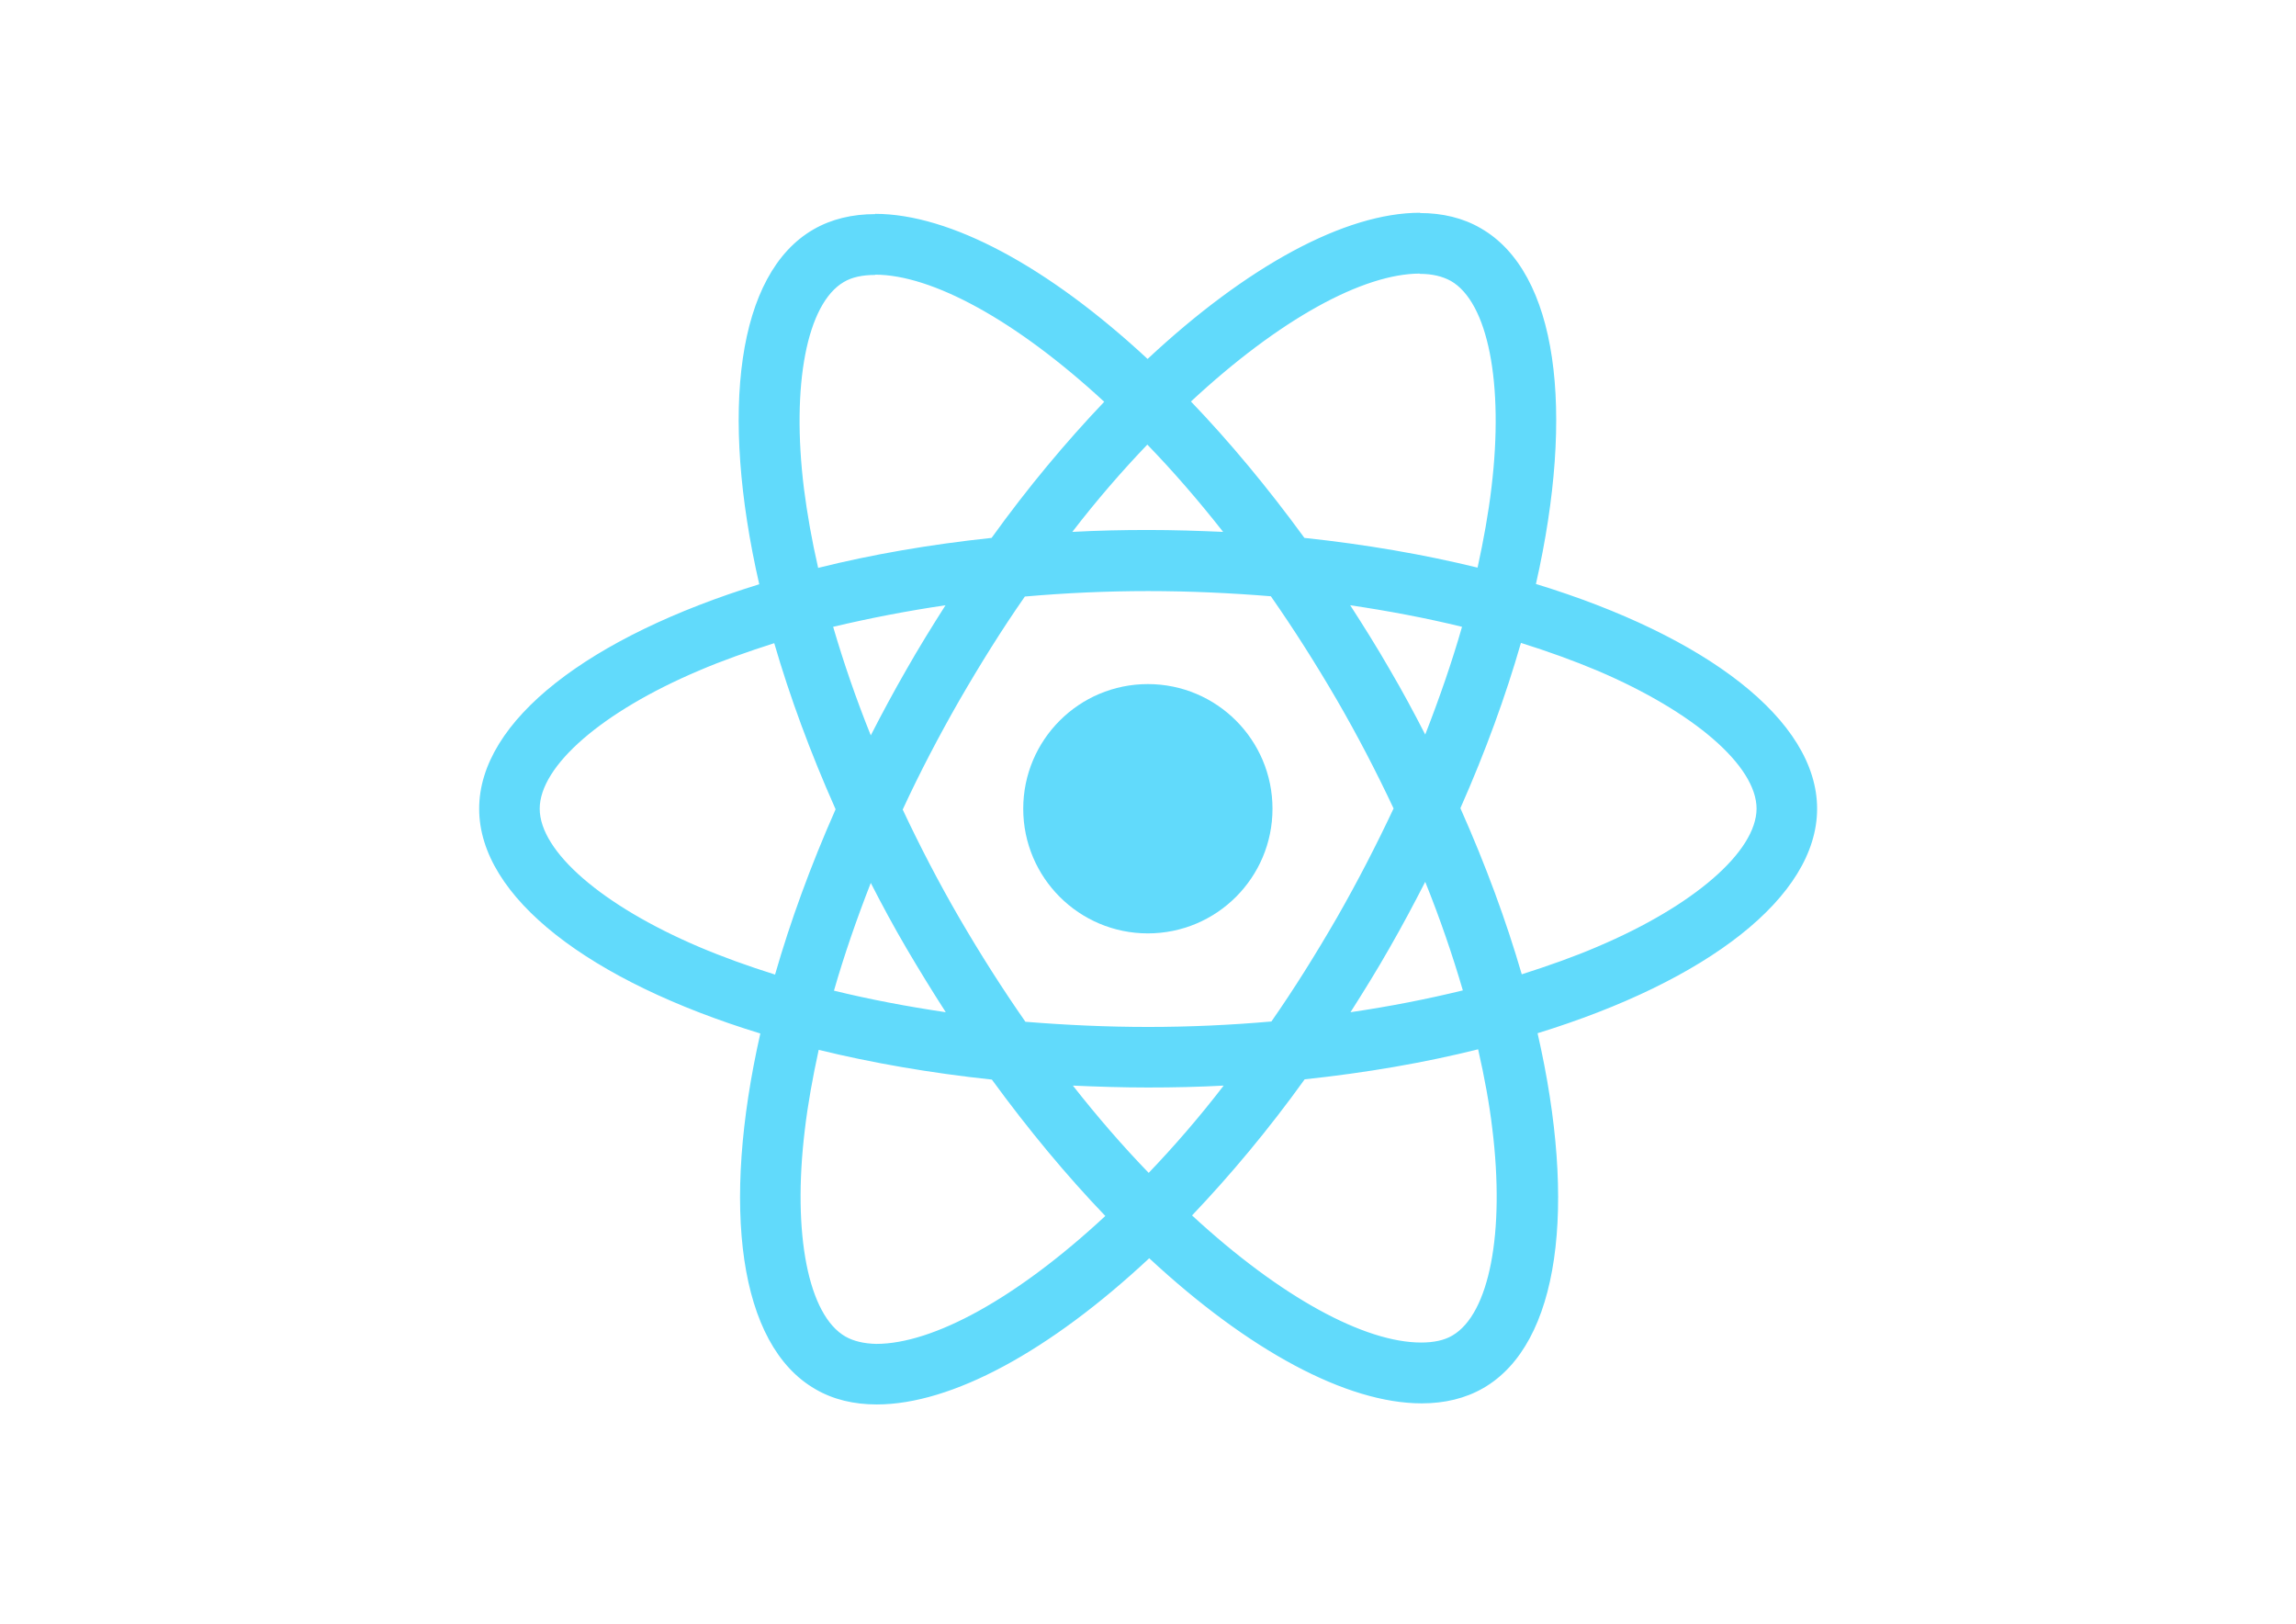
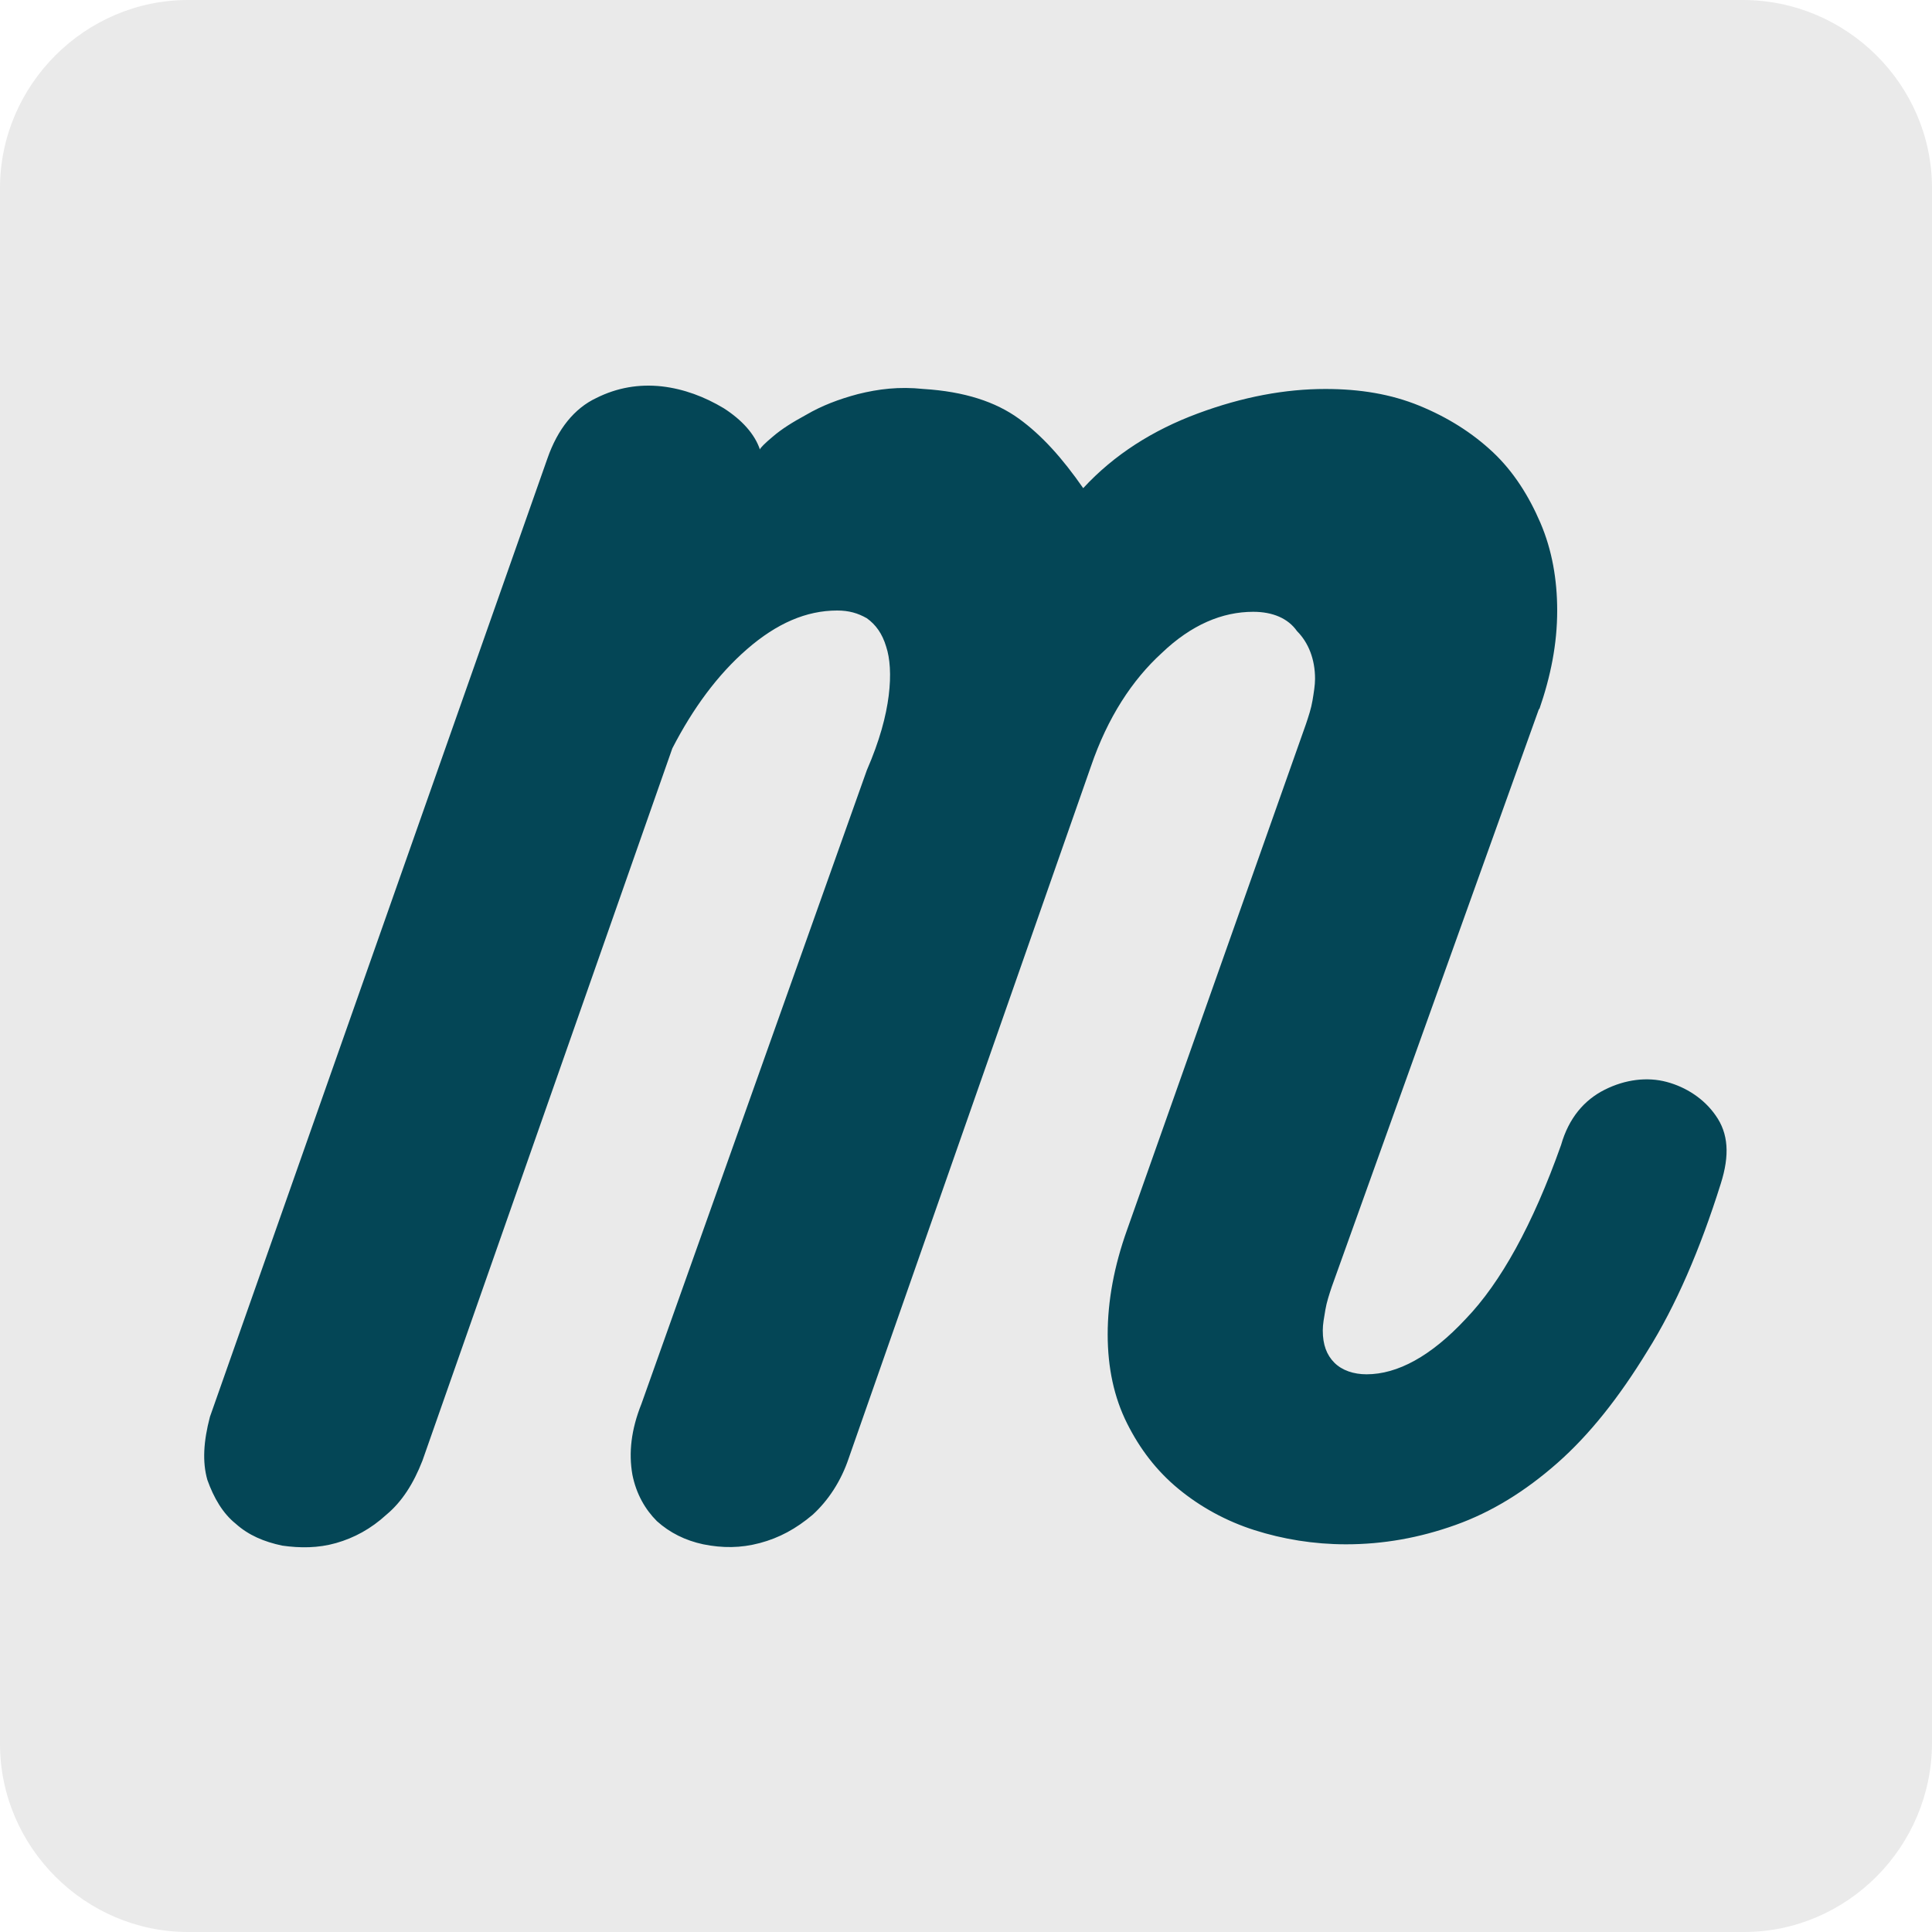
- <svg xmlns="http://www.w3.org/2000/svg" viewBox="0 0 841.9 595.3">
-   <g fill="#61DAFB">
-     <path d="M666.3 296.5c0-32.5-40.7-63.3-103.1-82.4 14.4-63.6 8-114.2-20.2-130.4-6.5-3.8-14.1-5.6-22.4-5.6v22.3c4.6 0 8.3.9 11.4 2.6 13.6 7.8 19.5 37.5 14.9 75.7-1.1 9.4-2.9 19.3-5.1 29.4-19.6-4.8-41-8.5-63.5-10.9-13.5-18.5-27.5-35.3-41.6-50 32.6-30.3 63.2-46.9 84-46.9V78c-27.5 0-63.5 19.6-99.9 53.6-36.4-33.8-72.4-53.2-99.9-53.2v22.3c20.7 0 51.4 16.5 84 46.6-14 14.7-28 31.4-41.3 49.9-22.6 2.4-44 6.1-63.6 11-2.3-10-4-19.7-5.2-29-4.7-38.2 1.1-67.9 14.6-75.8 3-1.8 6.9-2.6 11.5-2.6V78.5c-8.4 0-16 1.8-22.6 5.6-28.1 16.2-34.4 66.7-19.9 130.1-62.2 19.2-102.7 49.9-102.7 82.3 0 32.5 40.7 63.3 103.1 82.4-14.4 63.6-8 114.2 20.2 130.4 6.5 3.8 14.1 5.6 22.5 5.6 27.5 0 63.5-19.6 99.9-53.6 36.4 33.8 72.4 53.2 99.9 53.2 8.4 0 16-1.8 22.6-5.6 28.1-16.2 34.4-66.7 19.9-130.1 62-19.1 102.5-49.9 102.5-82.3zm-130.2-66.7c-3.7 12.9-8.3 26.2-13.5 39.5-4.1-8-8.4-16-13.1-24-4.6-8-9.5-15.8-14.4-23.4 14.2 2.1 27.9 4.7 41 7.9zm-45.8 106.5c-7.8 13.5-15.8 26.3-24.1 38.2-14.9 1.3-30 2-45.2 2-15.1 0-30.2-.7-45-1.9-8.3-11.9-16.4-24.6-24.2-38-7.6-13.1-14.5-26.4-20.8-39.8 6.2-13.4 13.2-26.8 20.7-39.9 7.8-13.5 15.8-26.3 24.1-38.2 14.9-1.3 30-2 45.2-2 15.1 0 30.2.7 45 1.9 8.3 11.9 16.4 24.6 24.2 38 7.6 13.1 14.5 26.4 20.8 39.8-6.3 13.4-13.2 26.8-20.7 39.9zm32.3-13c5.4 13.4 10 26.8 13.8 39.8-13.1 3.2-26.9 5.9-41.2 8 4.9-7.7 9.8-15.6 14.4-23.7 4.6-8 8.9-16.1 13-24.1zM421.2 430c-9.3-9.6-18.6-20.3-27.8-32 9 .4 18.2.7 27.5.7 9.4 0 18.7-.2 27.8-.7-9 11.7-18.3 22.4-27.5 32zm-74.4-58.9c-14.2-2.1-27.9-4.7-41-7.9 3.7-12.9 8.3-26.2 13.5-39.5 4.1 8 8.4 16 13.1 24 4.7 8 9.5 15.8 14.4 23.4zM420.7 163c9.3 9.6 18.6 20.3 27.8 32-9-.4-18.2-.7-27.5-.7-9.4 0-18.7.2-27.8.7 9-11.7 18.3-22.4 27.5-32zm-74 58.9c-4.9 7.7-9.8 15.6-14.4 23.7-4.6 8-8.9 16-13 24-5.4-13.4-10-26.8-13.8-39.8 13.1-3.1 26.9-5.8 41.2-7.9zm-90.5 125.2c-35.4-15.1-58.3-34.9-58.3-50.6 0-15.7 22.9-35.6 58.3-50.6 8.6-3.7 18-7 27.7-10.1 5.7 19.6 13.2 40 22.5 60.9-9.2 20.8-16.6 41.1-22.2 60.6-9.9-3.1-19.3-6.5-28-10.2zM310 490c-13.6-7.8-19.5-37.5-14.9-75.7 1.1-9.4 2.9-19.3 5.1-29.4 19.6 4.8 41 8.5 63.5 10.9 13.5 18.5 27.5 35.3 41.6 50-32.6 30.3-63.2 46.9-84 46.9-4.5-.1-8.3-1-11.3-2.7zm237.2-76.2c4.7 38.2-1.1 67.9-14.6 75.8-3 1.8-6.9 2.6-11.5 2.6-20.7 0-51.4-16.5-84-46.6 14-14.7 28-31.4 41.3-49.9 22.6-2.4 44-6.1 63.6-11 2.3 10.1 4.1 19.8 5.2 29.1zm38.5-66.7c-8.6 3.7-18 7-27.7 10.1-5.7-19.6-13.2-40-22.5-60.9 9.2-20.8 16.6-41.1 22.2-60.6 9.9 3.1 19.3 6.5 28.1 10.2 35.4 15.1 58.3 34.9 58.3 50.6-.1 15.7-23 35.6-58.4 50.6zM320.8 78.4z" />
-     <circle cx="420.9" cy="296.5" r="45.7" />
-     <path d="M520.5 78.1z" />
+ <svg xmlns="http://www.w3.org/2000/svg" version="1.1" id="Layer_1" x="0px" y="0px" viewBox="0 0 15 15" style="enable-background:new 0 0 15 15;" xml:space="preserve">
+   <style type="text/css">
+ 	.st0{fill:#EAEAEA;}
+ 	.st1{fill:#044656;}
+ 	.st2{fill:#61DAFB;}
+ </style>
+   <path class="st0" d="M13.54,15H1.46C0.66,15,0,14.34,0,13.54V1.46C0,0.66,0.66,0,1.46,0h12.07C14.34,0,15,0.66,15,1.46v12.07  C15,14.34,14.34,15,13.54,15z" />
+   <g>
+     <path class="st1" d="M-6.01,13.16c0.06,0.28-0.15,0.43-0.61,0.46c-0.31,0.01-0.62-0.12-0.94-0.4c-0.27-0.24-0.48-0.62-0.63-1.15   c-0.14-0.49-0.22-1.18-0.25-2.08c-0.03-1.01-0.08-1.7-0.15-2.08c-0.18,0.63-0.48,1.57-0.9,2.81c-0.25,0.68-0.4,1.08-0.46,1.17   c-0.22,0.43-0.5,0.63-0.84,0.59c-0.67-0.15-1.19-0.53-1.55-1.13c-0.24-0.39-0.46-1.01-0.67-1.87c-0.22-0.94-0.41-1.57-0.57-1.89   c-0.6,2.92-1.24,5.11-1.93,6.54c-0.1,0.21-0.39,0.2-0.88-0.04C-16.8,13.91-17,13.63-17,13.27c0-0.13,0.15-0.57,0.44-1.34   c0.13-0.34,0.62-1.95,1.47-4.85c0.29-1.01,0.6-2.78,0.92-5.31c0.03-0.03,0.1-0.18,0.21-0.44c0.07-0.2,0.2-0.29,0.38-0.29   c0.47,0,0.8,0.09,0.99,0.27c0,0.41,0.07,1.06,0.2,1.96c0.13,0.9,0.2,1.58,0.2,2.05c0.13,0.78,0.24,1.57,0.36,2.37   c0.15,0.9,0.43,1.63,0.84,2.2c1.34-3.73,2.2-6.68,2.56-8.85C-8.39,0.82-8.18,0.7-7.81,0.7c0.52,0,0.81,0.17,0.88,0.5   c0.1,0.5,0.15,1.08,0.15,1.74c0,0.21-0.01,0.66-0.04,1.36c-0.01,0.59-0.01,1.06,0,1.43C-6.7,8.69-6.43,11.16-6.01,13.16z" />
+   </g>
+   <g>
+     <path class="st2" d="M-14,10.45c0-0.79-1-1.55-2.52-2.02c0.35-1.56,0.2-2.79-0.49-3.19c-0.16-0.09-0.34-0.14-0.55-0.14v0.55   c0.11,0,0.2,0.02,0.28,0.06c0.33,0.19,0.48,0.92,0.36,1.85c-0.03,0.23-0.07,0.47-0.12,0.72c-0.48-0.12-1-0.21-1.55-0.27   c-0.33-0.45-0.67-0.86-1.02-1.22c0.8-0.74,1.55-1.15,2.05-1.15V5.11c-0.67,0-1.55,0.48-2.44,1.31c-0.89-0.83-1.77-1.3-2.44-1.3   v0.55c0.51,0,1.26,0.4,2.05,1.14c-0.34,0.36-0.68,0.77-1.01,1.22c-0.55,0.06-1.08,0.15-1.56,0.27c-0.06-0.24-0.1-0.48-0.13-0.71   c-0.11-0.93,0.03-1.66,0.36-1.85c0.07-0.04,0.17-0.06,0.28-0.06V5.12c-0.21,0-0.39,0.04-0.55,0.14c-0.69,0.4-0.84,1.63-0.49,3.18   C-25.01,8.91-26,9.66-26,10.45c0,0.79,1,1.55,2.52,2.02c-0.35,1.56-0.2,2.79,0.49,3.19c0.16,0.09,0.34,0.14,0.55,0.14   c0.67,0,1.55-0.48,2.44-1.31c0.89,0.83,1.77,1.3,2.44,1.3c0.21,0,0.39-0.04,0.55-0.14c0.69-0.4,0.84-1.63,0.49-3.18   C-14.99,12-14,11.24-14,10.45L-14,10.45z M-17.18,8.82c-0.09,0.32-0.2,0.64-0.33,0.97c-0.1-0.2-0.21-0.39-0.32-0.59   c-0.11-0.2-0.23-0.39-0.35-0.57C-17.84,8.68-17.51,8.74-17.18,8.82L-17.18,8.82z M-18.3,11.42c-0.19,0.33-0.39,0.64-0.59,0.93   c-0.36,0.03-0.73,0.05-1.11,0.05c-0.37,0-0.74-0.02-1.1-0.05c-0.2-0.29-0.4-0.6-0.59-0.93c-0.19-0.32-0.35-0.65-0.51-0.97   c0.15-0.33,0.32-0.66,0.51-0.98c0.19-0.33,0.39-0.64,0.59-0.93C-20.74,8.52-20.37,8.5-20,8.5c0.37,0,0.74,0.02,1.1,0.05   c0.2,0.29,0.4,0.6,0.59,0.93c0.19,0.32,0.35,0.65,0.51,0.97C-17.95,10.78-18.12,11.1-18.3,11.42L-18.3,11.42z M-17.51,11.11   c0.13,0.33,0.24,0.66,0.34,0.97c-0.32,0.08-0.66,0.14-1.01,0.2c0.12-0.19,0.24-0.38,0.35-0.58C-17.72,11.5-17.62,11.3-17.51,11.11   L-17.51,11.11z M-20,13.72c-0.23-0.23-0.45-0.5-0.68-0.78c0.22,0.01,0.45,0.02,0.67,0.02c0.23,0,0.46,0,0.68-0.02   C-19.54,13.22-19.77,13.48-20,13.72z M-21.81,12.28c-0.35-0.05-0.68-0.11-1-0.19c0.09-0.32,0.2-0.64,0.33-0.97   c0.1,0.2,0.21,0.39,0.32,0.59C-22.05,11.9-21.93,12.09-21.81,12.28z M-20.01,7.19c0.23,0.23,0.45,0.5,0.68,0.78   c-0.22-0.01-0.45-0.02-0.67-0.02c-0.23,0-0.46,0-0.68,0.02C-20.46,7.68-20.23,7.42-20.01,7.19z M-21.82,8.63   c-0.12,0.19-0.24,0.38-0.35,0.58c-0.11,0.2-0.22,0.39-0.32,0.59c-0.13-0.33-0.24-0.66-0.34-0.97C-22.5,8.74-22.17,8.68-21.82,8.63   L-21.82,8.63z M-24.03,11.69c-0.87-0.37-1.43-0.85-1.43-1.24s0.56-0.87,1.43-1.24c0.21-0.09,0.44-0.17,0.68-0.25   c0.14,0.48,0.32,0.98,0.55,1.49c-0.23,0.51-0.41,1.01-0.54,1.48C-23.59,11.86-23.82,11.78-24.03,11.69L-24.03,11.69z M-22.71,15.18   c-0.33-0.19-0.48-0.92-0.36-1.85c0.03-0.23,0.07-0.47,0.12-0.72c0.48,0.12,1,0.21,1.55,0.27c0.33,0.45,0.67,0.86,1.02,1.22   c-0.8,0.74-1.55,1.15-2.05,1.15C-22.55,15.25-22.64,15.23-22.71,15.18L-22.71,15.18z M-16.91,13.32c0.11,0.93-0.03,1.66-0.36,1.85   c-0.07,0.04-0.17,0.06-0.28,0.06c-0.51,0-1.26-0.4-2.05-1.14c0.34-0.36,0.68-0.77,1.01-1.22c0.55-0.06,1.08-0.15,1.56-0.27   C-16.98,12.86-16.94,13.09-16.91,13.32z M-15.97,11.69c-0.21,0.09-0.44,0.17-0.68,0.25c-0.14-0.48-0.32-0.98-0.55-1.49   c0.23-0.51,0.41-1.01,0.54-1.48c0.24,0.08,0.47,0.16,0.69,0.25c0.87,0.37,1.43,0.85,1.43,1.24   C-14.55,10.84-15.11,11.32-15.97,11.69L-15.97,11.69z" />
+     <circle class="st2" cx="-20" cy="10.45" r="1.12" />
+     <path class="st2" d="M-17.57,5.11" />
+   </g>
+   <g>
+     <path class="st1" d="M12.12,8.89c0.06-0.21,0.18-0.35,0.34-0.43c0.16-0.08,0.33-0.1,0.48-0.06s0.29,0.13,0.38,0.26   c0.1,0.14,0.11,0.31,0.04,0.53c-0.16,0.51-0.35,0.95-0.57,1.3c-0.22,0.36-0.45,0.65-0.7,0.87c-0.25,0.22-0.51,0.38-0.79,0.48   c-0.28,0.1-0.56,0.15-0.85,0.15c-0.25,0-0.49-0.04-0.71-0.11c-0.22-0.07-0.42-0.18-0.59-0.32c-0.17-0.14-0.3-0.31-0.4-0.51   c-0.1-0.2-0.15-0.43-0.15-0.69s0.05-0.53,0.15-0.81l1.39-3.93c0.02-0.06,0.04-0.12,0.05-0.18c0.01-0.06,0.02-0.12,0.02-0.17   c0-0.15-0.05-0.28-0.14-0.37C10,4.8,9.88,4.75,9.73,4.75c-0.24,0-0.48,0.1-0.71,0.32C8.79,5.28,8.6,5.57,8.47,5.95l-1.88,5.37   c-0.06,0.18-0.16,0.33-0.28,0.44c-0.13,0.11-0.26,0.18-0.41,0.22s-0.29,0.04-0.44,0.01c-0.14-0.03-0.26-0.09-0.36-0.18   c-0.09-0.09-0.16-0.21-0.19-0.36C4.88,11.28,4.9,11.1,4.98,10.9l1.75-4.92C6.83,5.75,6.88,5.56,6.9,5.4s0.01-0.29-0.02-0.38   C6.85,4.92,6.8,4.85,6.73,4.8C6.66,4.76,6.59,4.74,6.5,4.74c-0.24,0-0.47,0.1-0.7,0.3S5.38,5.5,5.22,5.81l-1.94,5.53   C3.21,11.52,3.12,11.66,3,11.76c-0.12,0.11-0.25,0.18-0.39,0.22c-0.14,0.04-0.28,0.04-0.42,0.02c-0.14-0.03-0.26-0.08-0.36-0.17   c-0.1-0.08-0.17-0.2-0.22-0.34c-0.04-0.14-0.03-0.3,0.02-0.49l2.62-7.44c0.08-0.23,0.21-0.39,0.38-0.47C4.79,3.01,4.96,2.98,5.14,3   c0.17,0.02,0.33,0.08,0.48,0.17c0.14,0.09,0.24,0.2,0.28,0.32C5.9,3.48,5.94,3.44,6,3.39c0.07-0.06,0.15-0.11,0.26-0.17   C6.38,3.15,6.51,3.1,6.66,3.06C6.82,3.02,6.98,3,7.17,3.02c0.32,0.02,0.56,0.1,0.74,0.23c0.18,0.13,0.34,0.31,0.5,0.54   c0.24-0.26,0.54-0.45,0.89-0.58c0.35-0.13,0.68-0.19,0.99-0.19c0.27,0,0.51,0.04,0.73,0.13s0.41,0.21,0.57,0.36   c0.16,0.15,0.28,0.34,0.37,0.55c0.09,0.21,0.13,0.44,0.13,0.68c0,0.26-0.05,0.51-0.14,0.77V5.5l-1.61,4.49   c-0.02,0.06-0.04,0.12-0.05,0.18c-0.01,0.06-0.02,0.11-0.02,0.16c0,0.11,0.03,0.19,0.09,0.25c0.06,0.06,0.15,0.09,0.25,0.09   c0.24,0,0.5-0.14,0.77-0.43C11.65,9.96,11.9,9.51,12.12,8.89z" />
  </g>
</svg>
